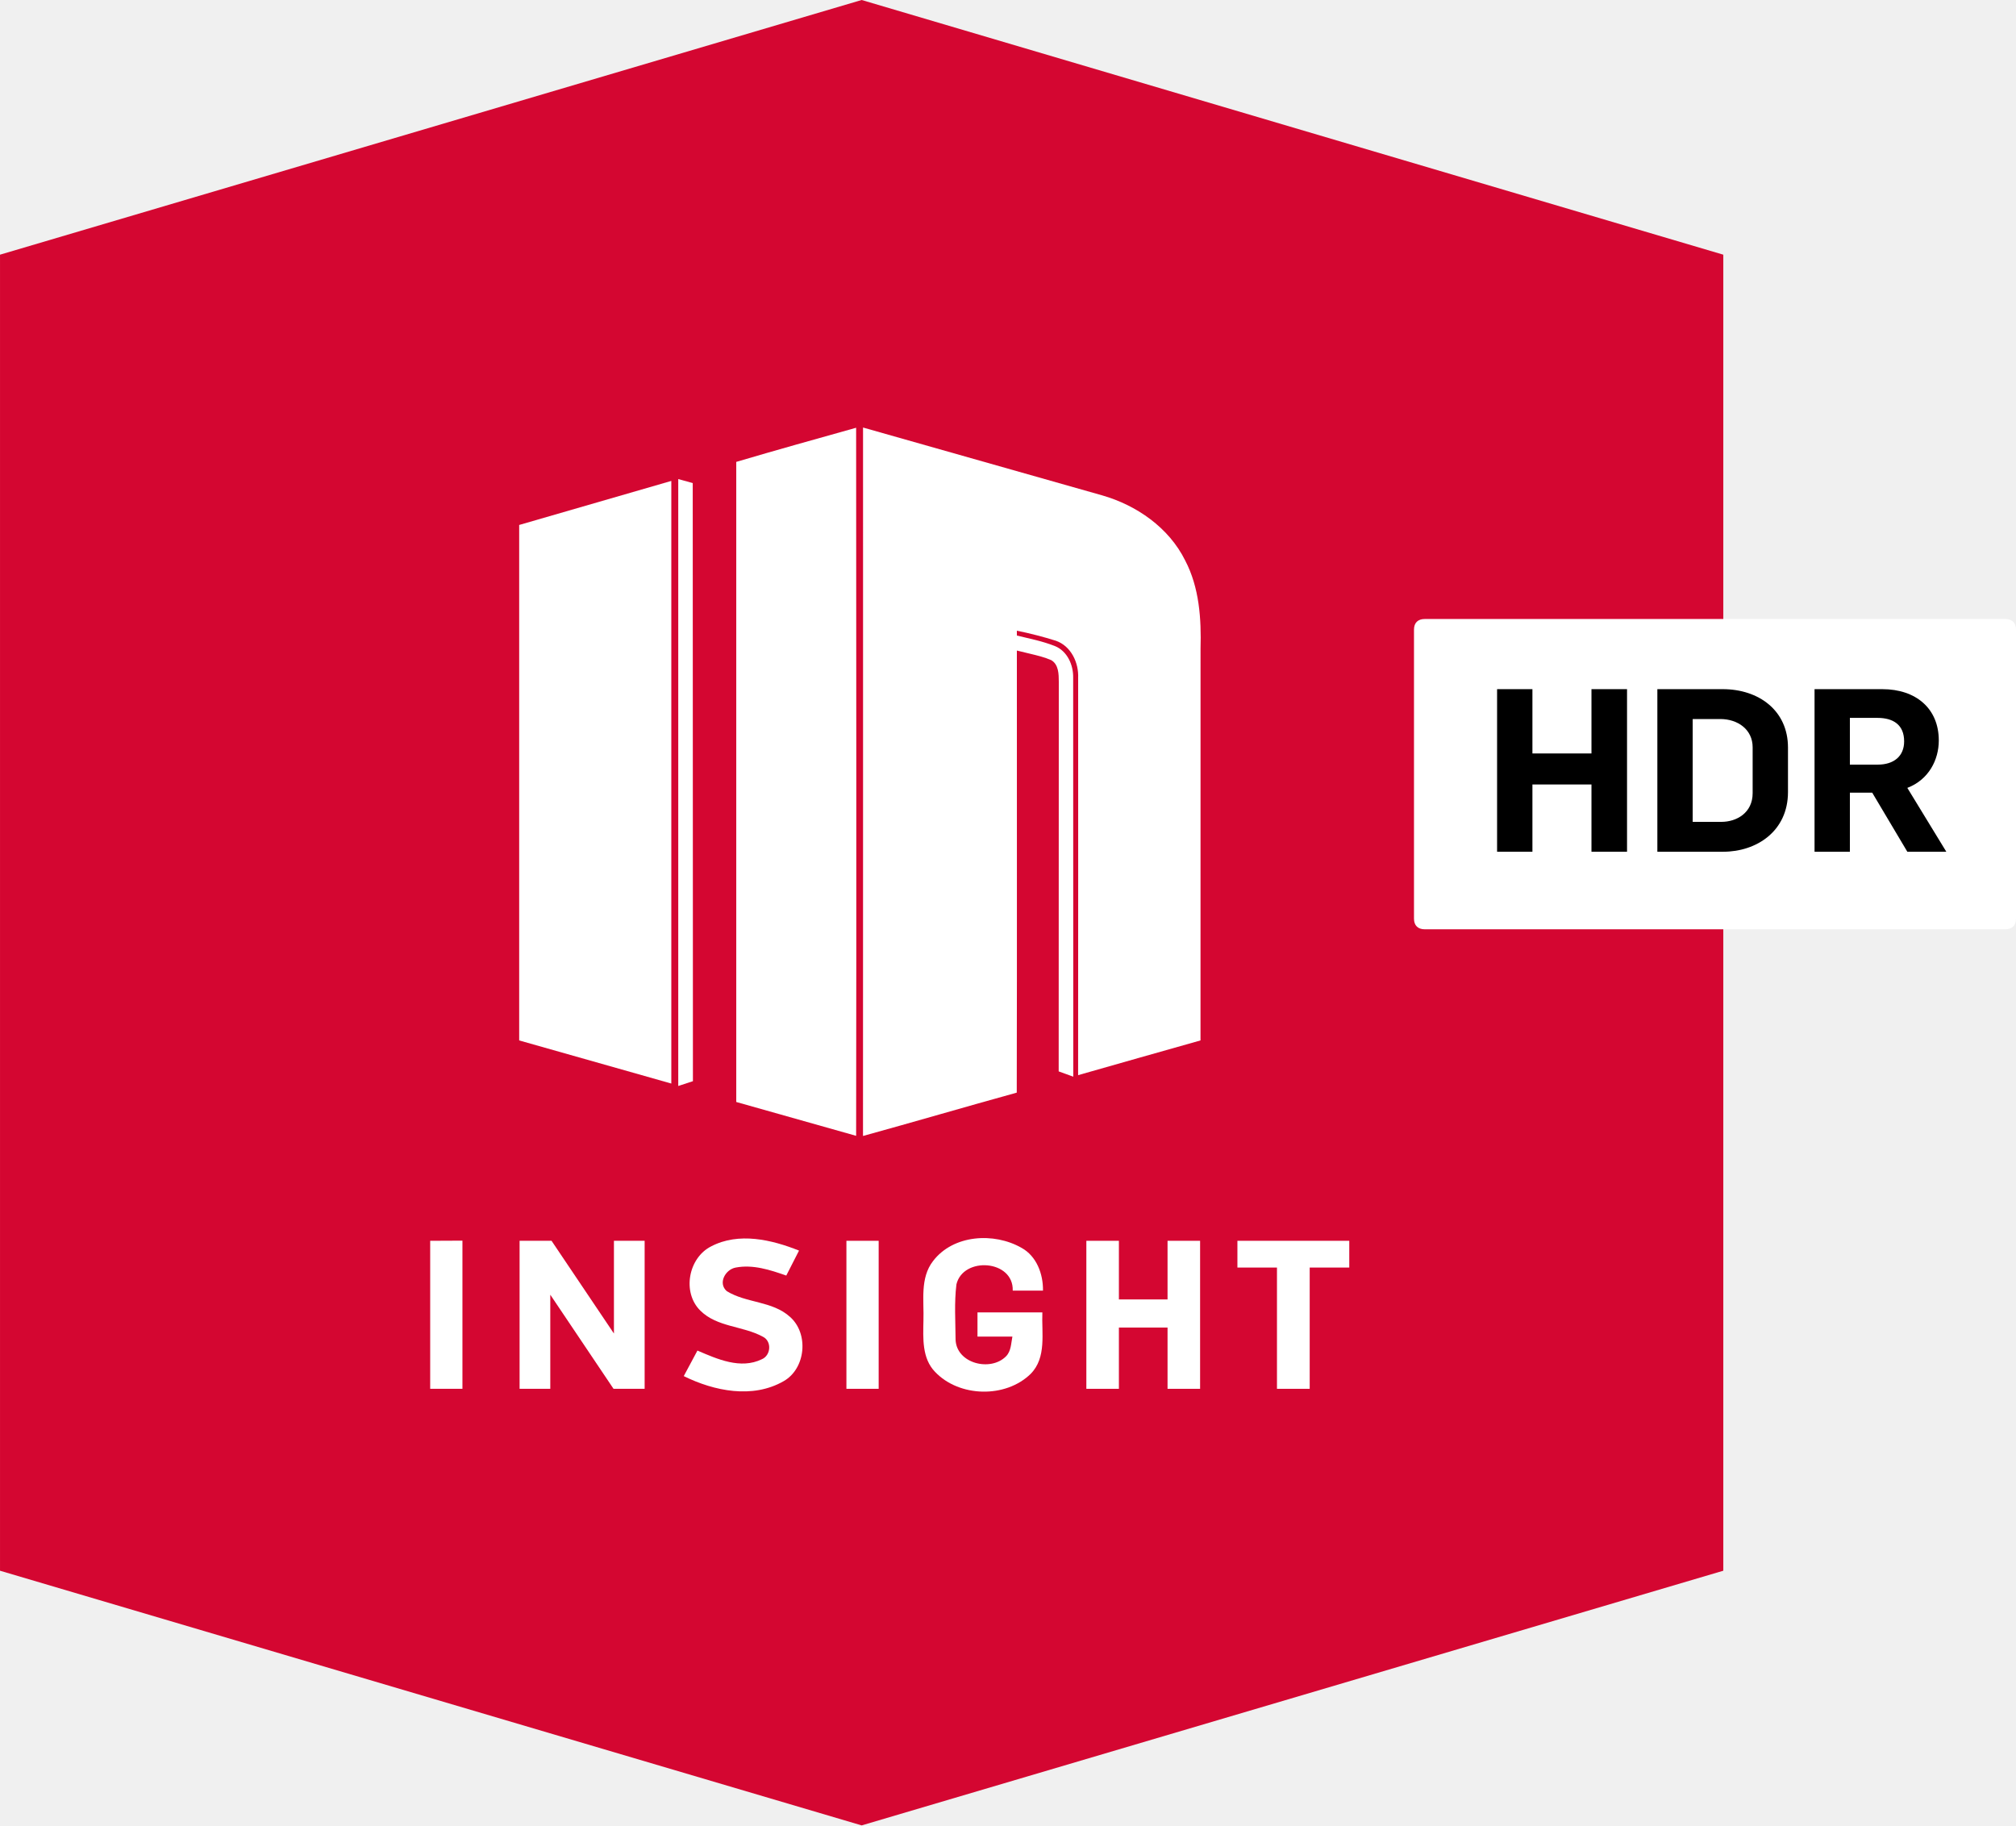
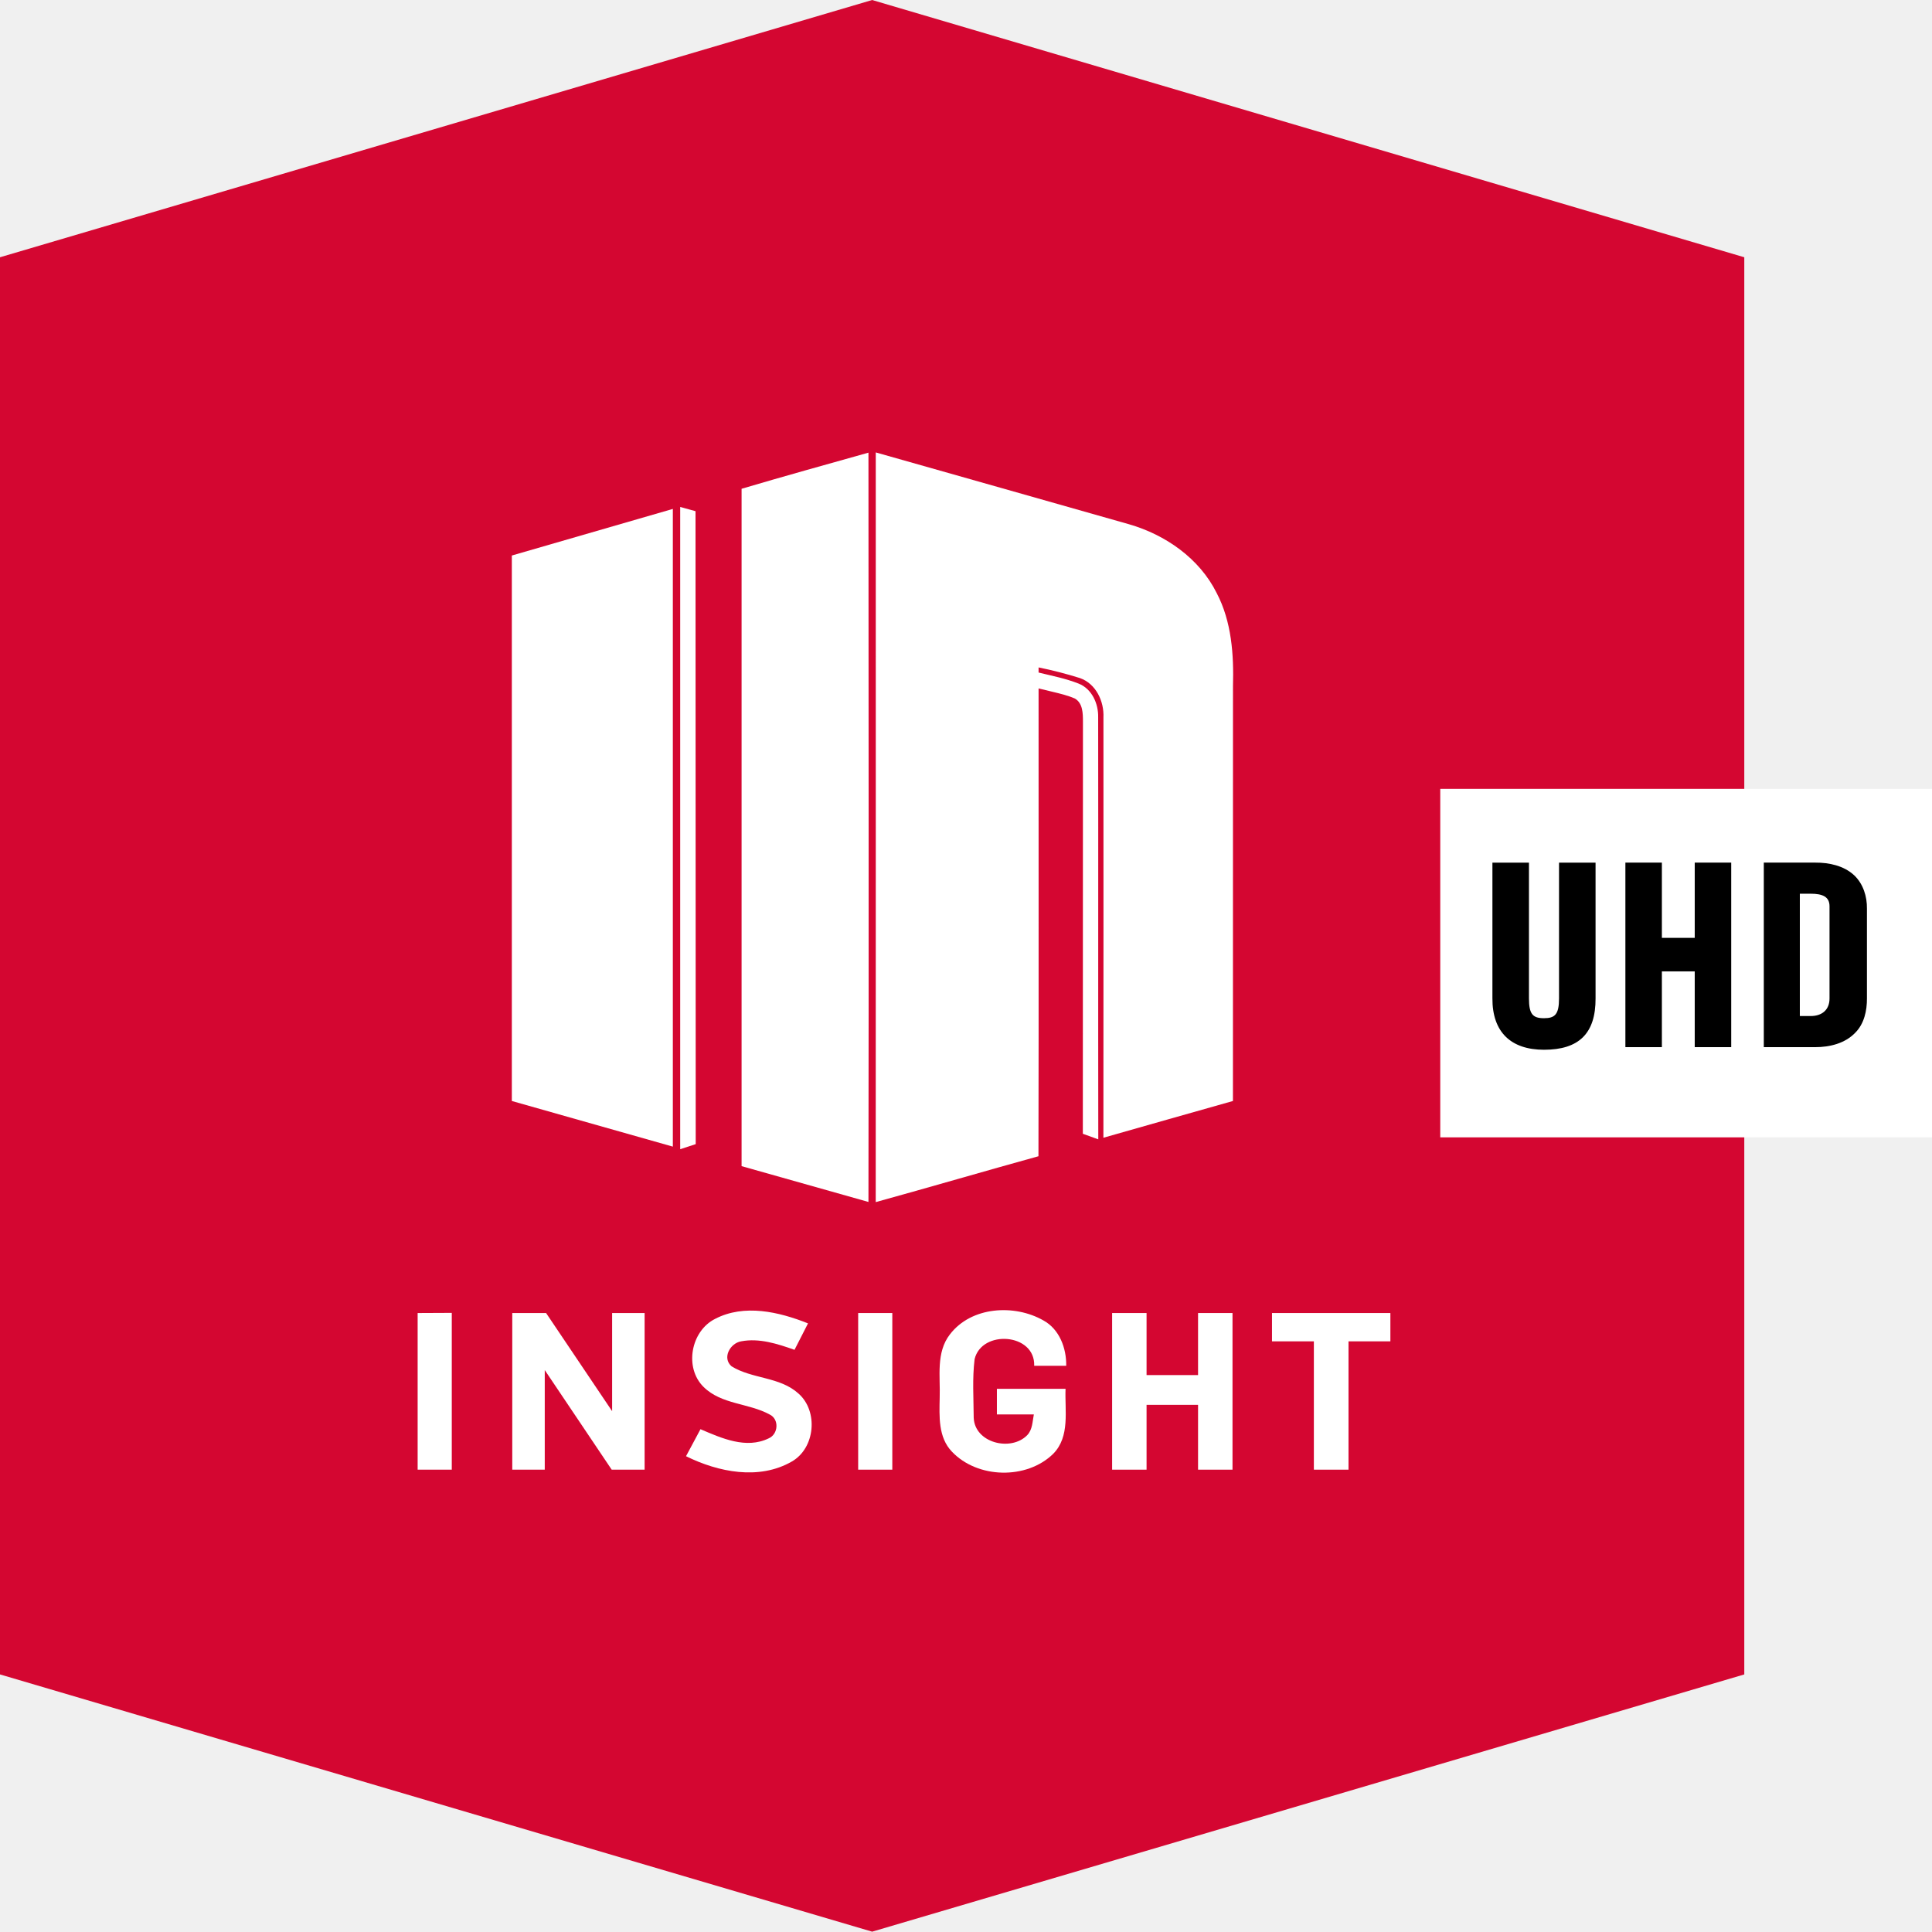
- <svg xmlns="http://www.w3.org/2000/svg" id="svg39" width="545.72pt" height="494.04pt" version="1.1" viewBox="0 0 545.72 494.04">
-   <g id="#d40631ff" transform="translate(-87.259 -73.48)">
-     <path id="path2" transform="scale(.75)" d="m116.35 189.88v474.91l310.99 91.906 310.99-91.906v-474.91l-310.99-91.908z" fill="#d40631" stroke-width="1.333" />
+ <svg xmlns="http://www.w3.org/2000/svg" id="svg41" width="711.99pt" height="711.85pt" version="1.1" viewBox="0 0 711.99 711.85">
+   <g id="#d40631ff" transform="matrix(1.378 0 0 1.4409 -120.25 -105.87)">
+     <path id="path2-6" transform="matrix(.54427 0 0 .52052 50.978 45.645)" d="m495.21 53.473-428.54 126.4v696.33l428.54 126.4 428.54-126.4v-696.33z" fill="#d40631" stroke-width="1.879" />
  </g>
-   <g id="#000000ff" transform="translate(-87.259 -73.48)">
-     <path id="path34" transform="scale(.75)" d="m630.57 321.35c-2.406 0-3.879 1.31-3.879 3.826v104.31c0 2.516 1.472 3.84 3.906 3.84h209.47c2.434 0 3.906-1.323 3.906-3.84v-104.31c0-2.516-1.473-3.826-3.879-3.826z" fill="#fff" stroke-width="1.333" />
+   <g id="g845" transform="matrix(1.4409 0 0 1.4409 -13.881 .0017166)" fill="#fff">
+     <path id="path5-4" d="m199.3 125.01c10.79-3.19 21.61-6.2 32.45-9.24 0.03 63.88 0.1 127.76 0 191.64l-32.45-9.16z" />
+     <path id="path7-8" d="m233.62 115.71c21.58 6.12 43.16 12.22 64.73 18.36 9.36 2.69 18.07 8.75 22.47 17.62 3.83 7.32 4.39 15.77 4.16 23.88-0.01 35.34 0 70.68-0.01 106.02-11.05 3.13-22.1 6.24-33.13 9.4 0.04-35.82 0.01-71.65 0.01-107.48 0.19-4.15-1.91-8.65-6.02-10.09-3.33-1.05-7.15-2.04-10.57-2.72v1.308c3.715 0.912 6.73 1.462 10.26 2.832 3.39 1.35 5.06 5.13 4.98 8.61 0.05 35.98-0.02 71.97 0.03 107.95l-3.95-1.429c0.04-34.7-0.01-70.771 0.03-105.48-0.01-2.05-0.03-4.63-2.04-5.82-1.838-0.813-3.796-1.27-5.752-1.742l-3.558-0.859c-0.02 39.91 0.06 79.74-0.03 119.65-13.89 3.84-27.72 7.9-41.62 11.73 0.03-63.91 0.01-127.83 0.01-191.74z" />
+     <path id="path9-0" d="m183.6 129.66 3.92 1.08 0.05 161.88-3.97 1.3z" />
+     <path id="path11-4" d="m140.54 142.08 41.18-11.92v163.1l-41.18-11.67z" />
+     <path id="path19-4" d="m116.45 335.82 8.73-0.04v40.1l-8.73-5e-5z" />
+     <path id="path21-5" d="m140.65 335.82h8.65l16.89 25.1v-25.1h8.31v40.06h-8.42l-17.12-25.47v25.47h-8.31z" />
+     <path id="path23-5" d="m192.52 337.32c7.45-3.89 16.37-1.81 23.77 1.15l-3.45 6.76c-4.35-1.53-9.02-3.06-13.67-2.17-2.8 0.49-4.91 4.24-2.43 6.39 5.29 3.27 12.34 2.63 17.11 6.96 5.14 4.52 4.28 13.99-1.72 17.4-8.38 4.82-18.8 2.7-27.04-1.37l3.7-6.91c5.38 2.31 11.68 5.14 17.43 2.35 2.49-1.06 2.76-4.93 0.24-6.12-5.37-2.93-12.34-2.53-16.88-7.04-5-4.92-3.26-14.29 2.94-17.4z" />
+     <path id="path27-3" d="m252.58 341.29c5.46-7.15 16.48-7.82 23.93-3.57 4.1 2.25 5.89 7.1 5.82 11.59h-8.19c0.28-8.37-13.42-9.3-15.24-1.7-0.61 4.95-0.26 10-0.23 14.99 0.26 6.47 9.52 8.72 13.67 4.47 1.38-1.41 1.35-3.51 1.71-5.32h-9.45v-6.551h17.56c-0.23 5.58 1.2 12.21-3.16 16.63-6.81 6.66-19.36 6.35-25.89-0.54-3.56-3.68-3.23-9.08-3.14-13.8 0.19-5.43-0.99-11.56 2.61-16.2z" />
+     <path id="path29-2" d="m294.07 335.82v40.061h8.809v-16.581h13.17v16.581h8.81v-40.061h-8.81v15.87h-13.17v-15.87h-0.019z" />
+     <path id="path31-9" d="m334.96 335.82v7.241h10.709v32.82h8.859v-32.82h10.711v-7.241h-30.271z" />
+     <path id="path19-1" d="m229.12 335.82h8.73v40.06h-8.73z" />
  </g>
-   <path id="path5" d="m199.3 125.01c10.79-3.19 21.61-6.2 32.45-9.24 0.03 63.88 0.1 127.76 0 191.64l-32.45-9.16z" fill="#fff" />
-   <path id="path7" d="m233.62 115.71c21.58 6.12 43.16 12.22 64.73 18.36 9.36 2.69 18.07 8.75 22.47 17.62 3.83 7.32 4.39 15.77 4.16 23.88-0.01 35.34 0 70.68-0.01 106.02-11.05 3.13-22.1 6.24-33.13 9.4 0.04-35.82 0.01-71.65 0.01-107.48 0.19-4.15-1.91-8.65-6.02-10.09-3.33-1.05-7.15-2.04-10.57-2.72v1.308c3.715 0.912 6.73 1.462 10.26 2.832 3.39 1.35 5.06 5.13 4.98 8.61 0.05 35.98-0.02 71.97 0.03 107.95l-3.95-1.429c0.04-34.7-0.01-70.771 0.03-105.48-0.01-2.05-0.03-4.63-2.04-5.82-1.838-0.813-3.796-1.27-5.752-1.742l-3.558-0.859c-0.02 39.91 0.06 79.74-0.03 119.65-13.89 3.84-27.72 7.9-41.62 11.73 0.03-63.91 0.01-127.83 0.01-191.74z" fill="#fff" />
-   <path id="path9" d="m183.6 129.66 3.92 1.08 0.05 161.88-3.97 1.3z" fill="#fff" />
-   <path id="path11" d="m140.54 142.08 41.18-11.92v163.1l-41.18-11.67z" fill="#fff" />
-   <g id="flowRoot834" transform="matrix(1.5428 0 0 1.5428 -455.83 882.23)" stroke-width="1px" aria-label="HDR">
-     <path id="path837" d="m558.13-422.42h6.2v-11.8h10.36v11.8h6.24v-28.52h-6.24v11.28h-10.36v-11.28h-6.2z" />
-     <path id="path839" d="m586.25-422.42h11.56c5.8 0 11.36-3.56 11.36-10.48v-7.8c0-6.52-5.16-10.24-11.44-10.24h-11.48zm6.2-5.24v-18.04h4.84c3.08 0 5.68 1.84 5.68 4.96v8.04c0 3.48-2.84 5.04-5.48 5.04z" />
-     <path id="path841" d="m613.83-422.42h6.2v-10.36h3.92l6.16 10.36h6.84l-6.84-11.2c3.76-1.44 5.52-4.92 5.52-8.32 0-5.6-4-9-9.92-9h-11.88zm6.2-15.28v-8.2h4.84c2.76 0 4.68 1.2 4.68 4.12 0 2.6-1.8 4.08-4.64 4.08z" />
+   <path id="path36" d="m711.99 290.72v128.42h-181.22v-128.42z" fill="#fff" />
+   <g id="g1377" transform="translate(-50 -40.104)">
+     <path id="path11" transform="scale(.75)" d="m799.99 543.99c-0.09 16.646 9.102 25.289 25.342 25.297 17.082 0 25.426-7.917 25.342-25.297l-2e-3 -66.652h-17.951v66.693c0 7.88-1.997 9.754-7.389 9.754-5.488 0-7.389-1.958-7.389-9.754v-66.693h-17.951z" stroke-width="1.333" />
+     <path id="path13" transform="scale(.75)" d="m865.33 477.33v90.672h17.926v-37.227h16.146v37.227h17.928v-90.672h-17.928v36.973h-16.146v-36.973z" stroke-width="1.333" />
+     <path id="path15" d="m718.98 358c5.09-0.03 10.525 1.12 14.355 4.69 3.3 3.13 4.75 7.8 4.68 12.28v33.06c0.03 4.5-1.01 9.35-4.29 12.64-3.76 3.96-9.455 5.345-14.745 5.335h-18.975v-68.005zm-5.695 56.54h3.991c4.135 0 6.949-2.25 6.949-6.47v-33.98c0-3.482-2.501-4.63-6.949-4.63h-3.991z" />
  </g>
-   <path id="path19" d="m116.45 335.82 8.73-0.04v40.1l-8.73-5e-5z" fill="#fff" />
-   <path id="path21" d="m140.65 335.82h8.65l16.89 25.1v-25.1h8.31v40.06h-8.42l-17.12-25.47v25.47h-8.31z" fill="#fff" />
-   <path id="path23" d="m192.52 337.32c7.45-3.89 16.37-1.81 23.77 1.15l-3.45 6.76c-4.35-1.53-9.02-3.06-13.67-2.17-2.8 0.49-4.91 4.24-2.43 6.39 5.29 3.27 12.34 2.63 17.11 6.96 5.14 4.52 4.28 13.99-1.72 17.4-8.38 4.82-18.8 2.7-27.04-1.37l3.7-6.91c5.38 2.31 11.68 5.14 17.43 2.35 2.49-1.06 2.76-4.93 0.24-6.12-5.37-2.93-12.34-2.53-16.88-7.04-5-4.92-3.26-14.29 2.94-17.4z" fill="#fff" />
-   <path id="path27" d="m252.58 341.29c5.46-7.15 16.48-7.82 23.93-3.57 4.1 2.25 5.89 7.1 5.82 11.59h-8.19c0.28-8.37-13.42-9.3-15.24-1.7-0.61 4.95-0.26 10-0.23 14.99 0.26 6.47 9.52 8.72 13.67 4.47 1.38-1.41 1.35-3.51 1.71-5.32h-9.45v-6.551h17.56c-0.23 5.58 1.2 12.21-3.16 16.63-6.81 6.66-19.36 6.35-25.89-0.54-3.56-3.68-3.23-9.08-3.14-13.8 0.19-5.43-0.99-11.56 2.61-16.2z" fill="#fff" />
-   <path id="path29" d="m294.07 335.82v40.061h8.809v-16.581h13.17v16.581h8.81v-40.061h-8.81v15.87h-13.17v-15.87h-0.019z" fill="#fff" />
-   <path id="path31" d="m334.96 335.82v7.241h10.709v32.82h8.859v-32.82h10.711v-7.241h-30.271z" fill="#fff" />
-   <path id="path19-1" d="m229.12 335.82h8.73v40.06h-8.73z" fill="#fff" />
</svg>
